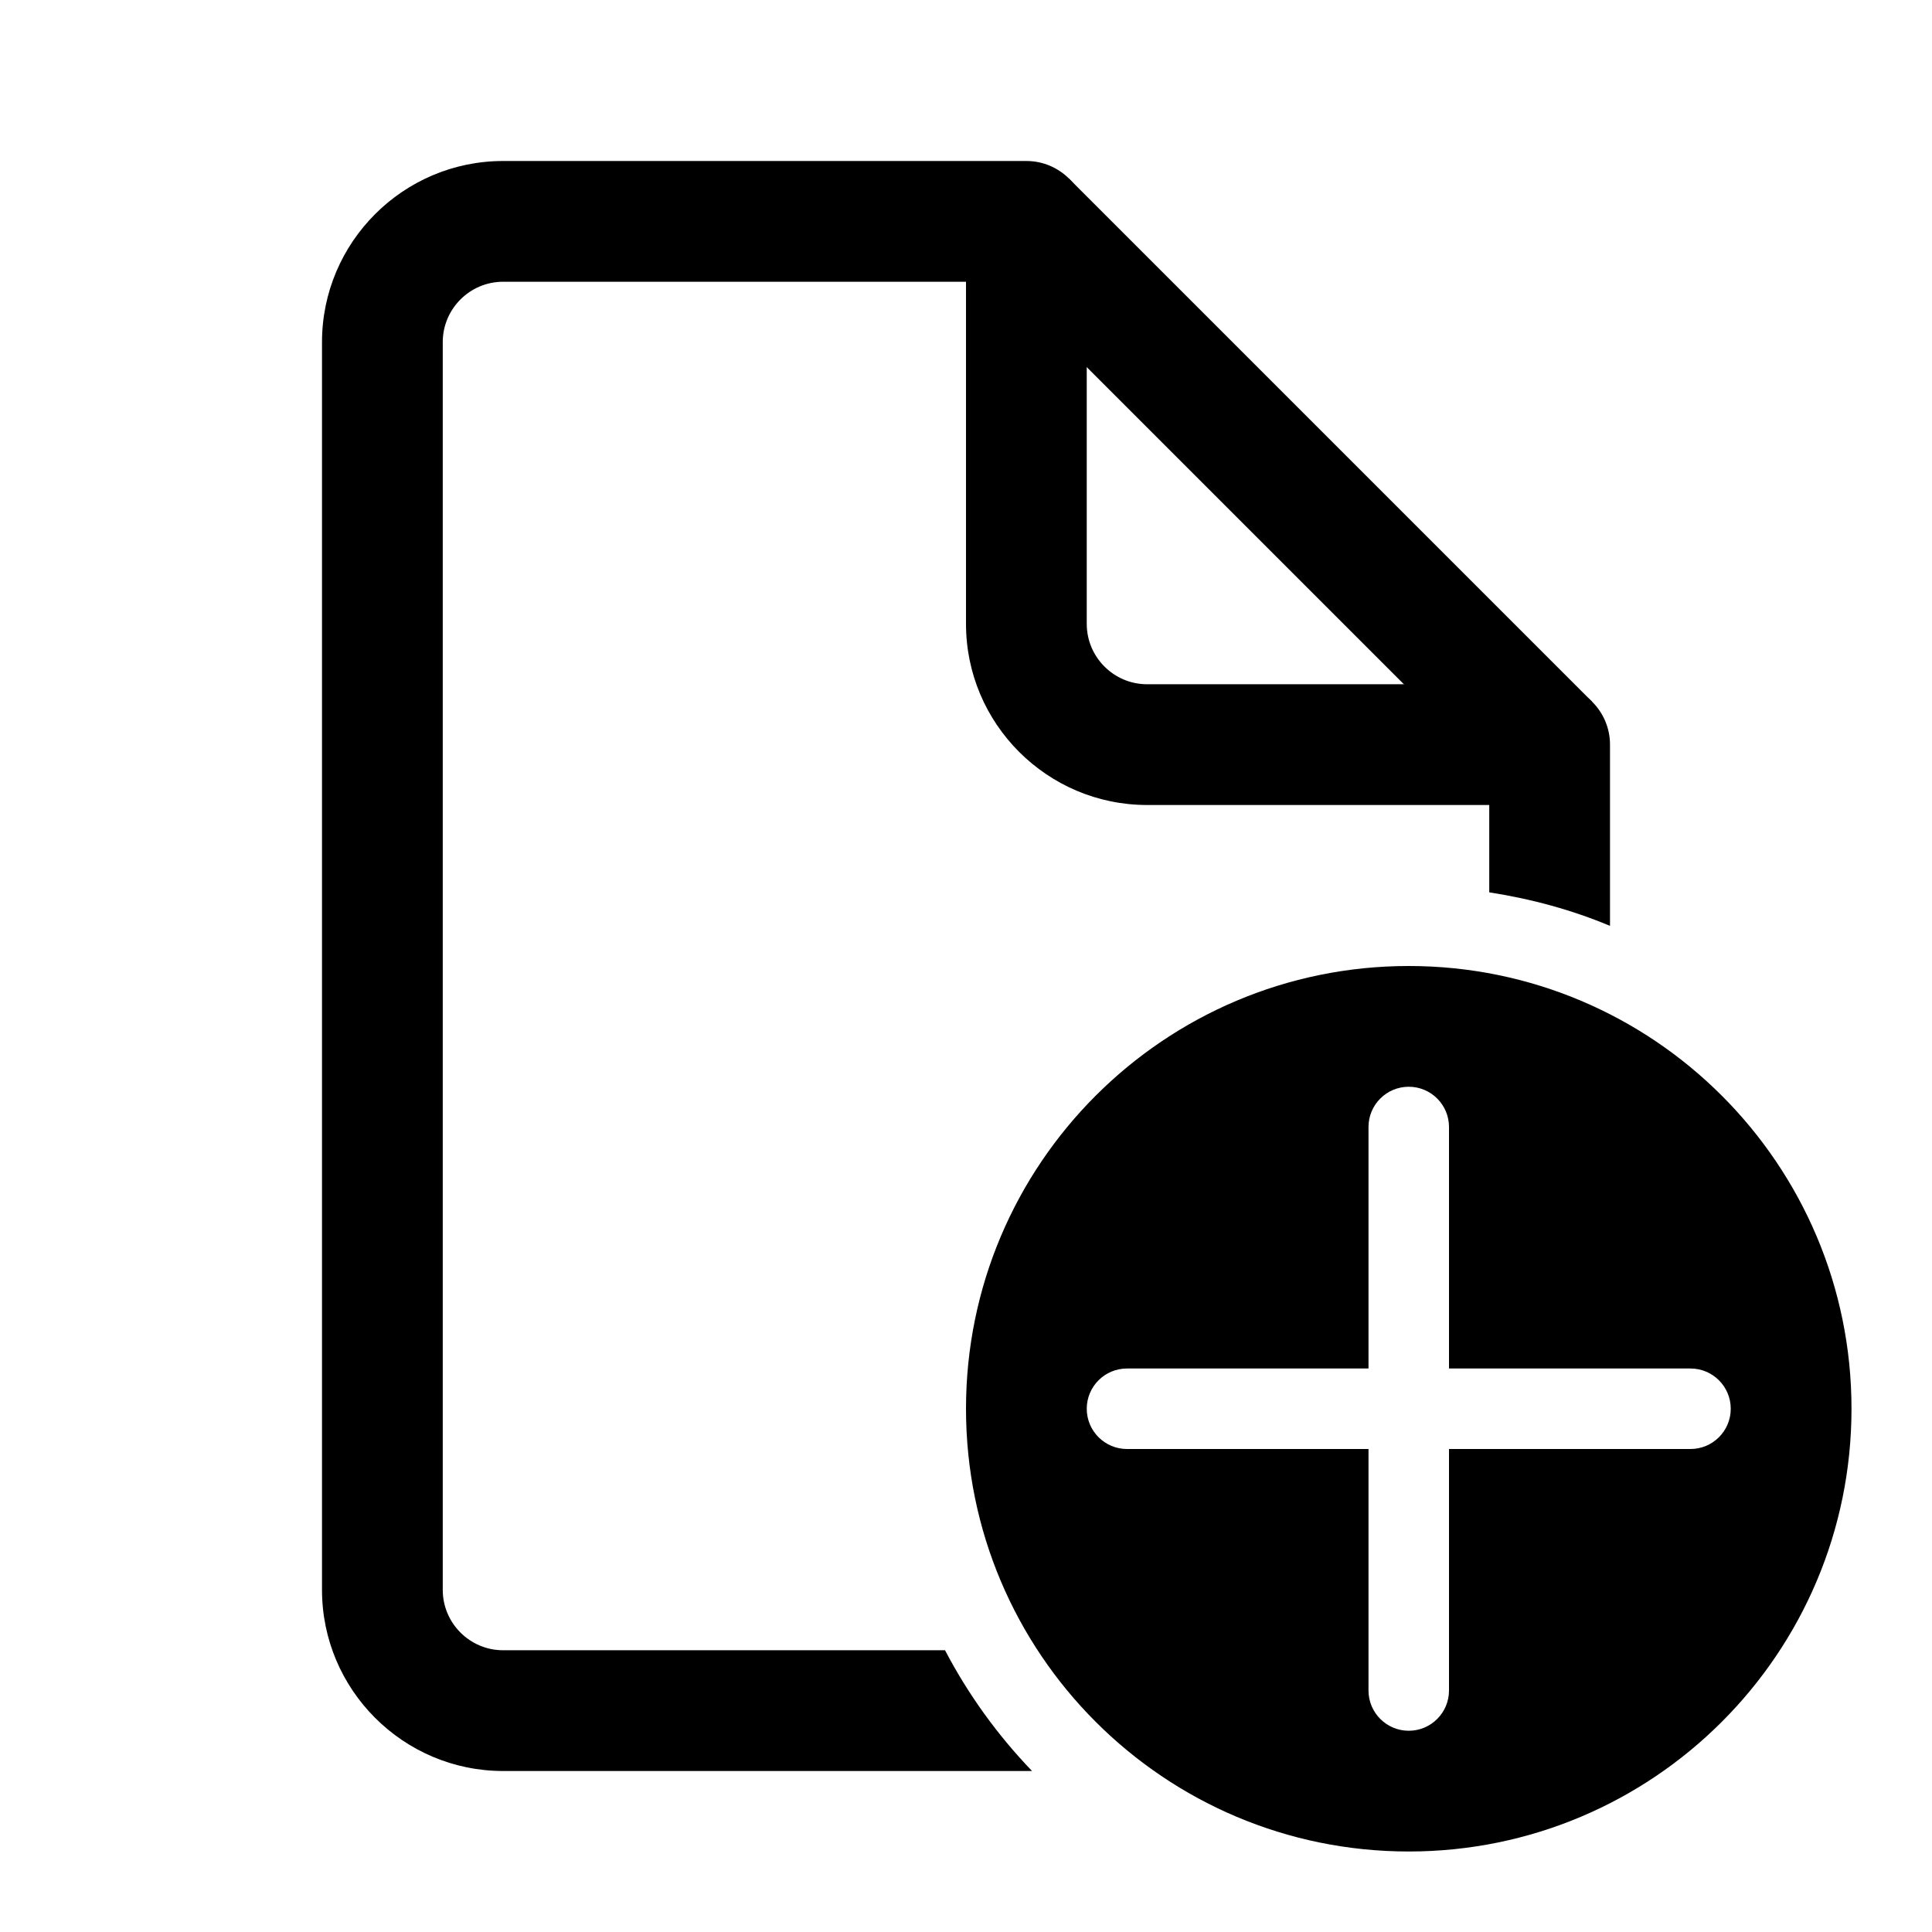
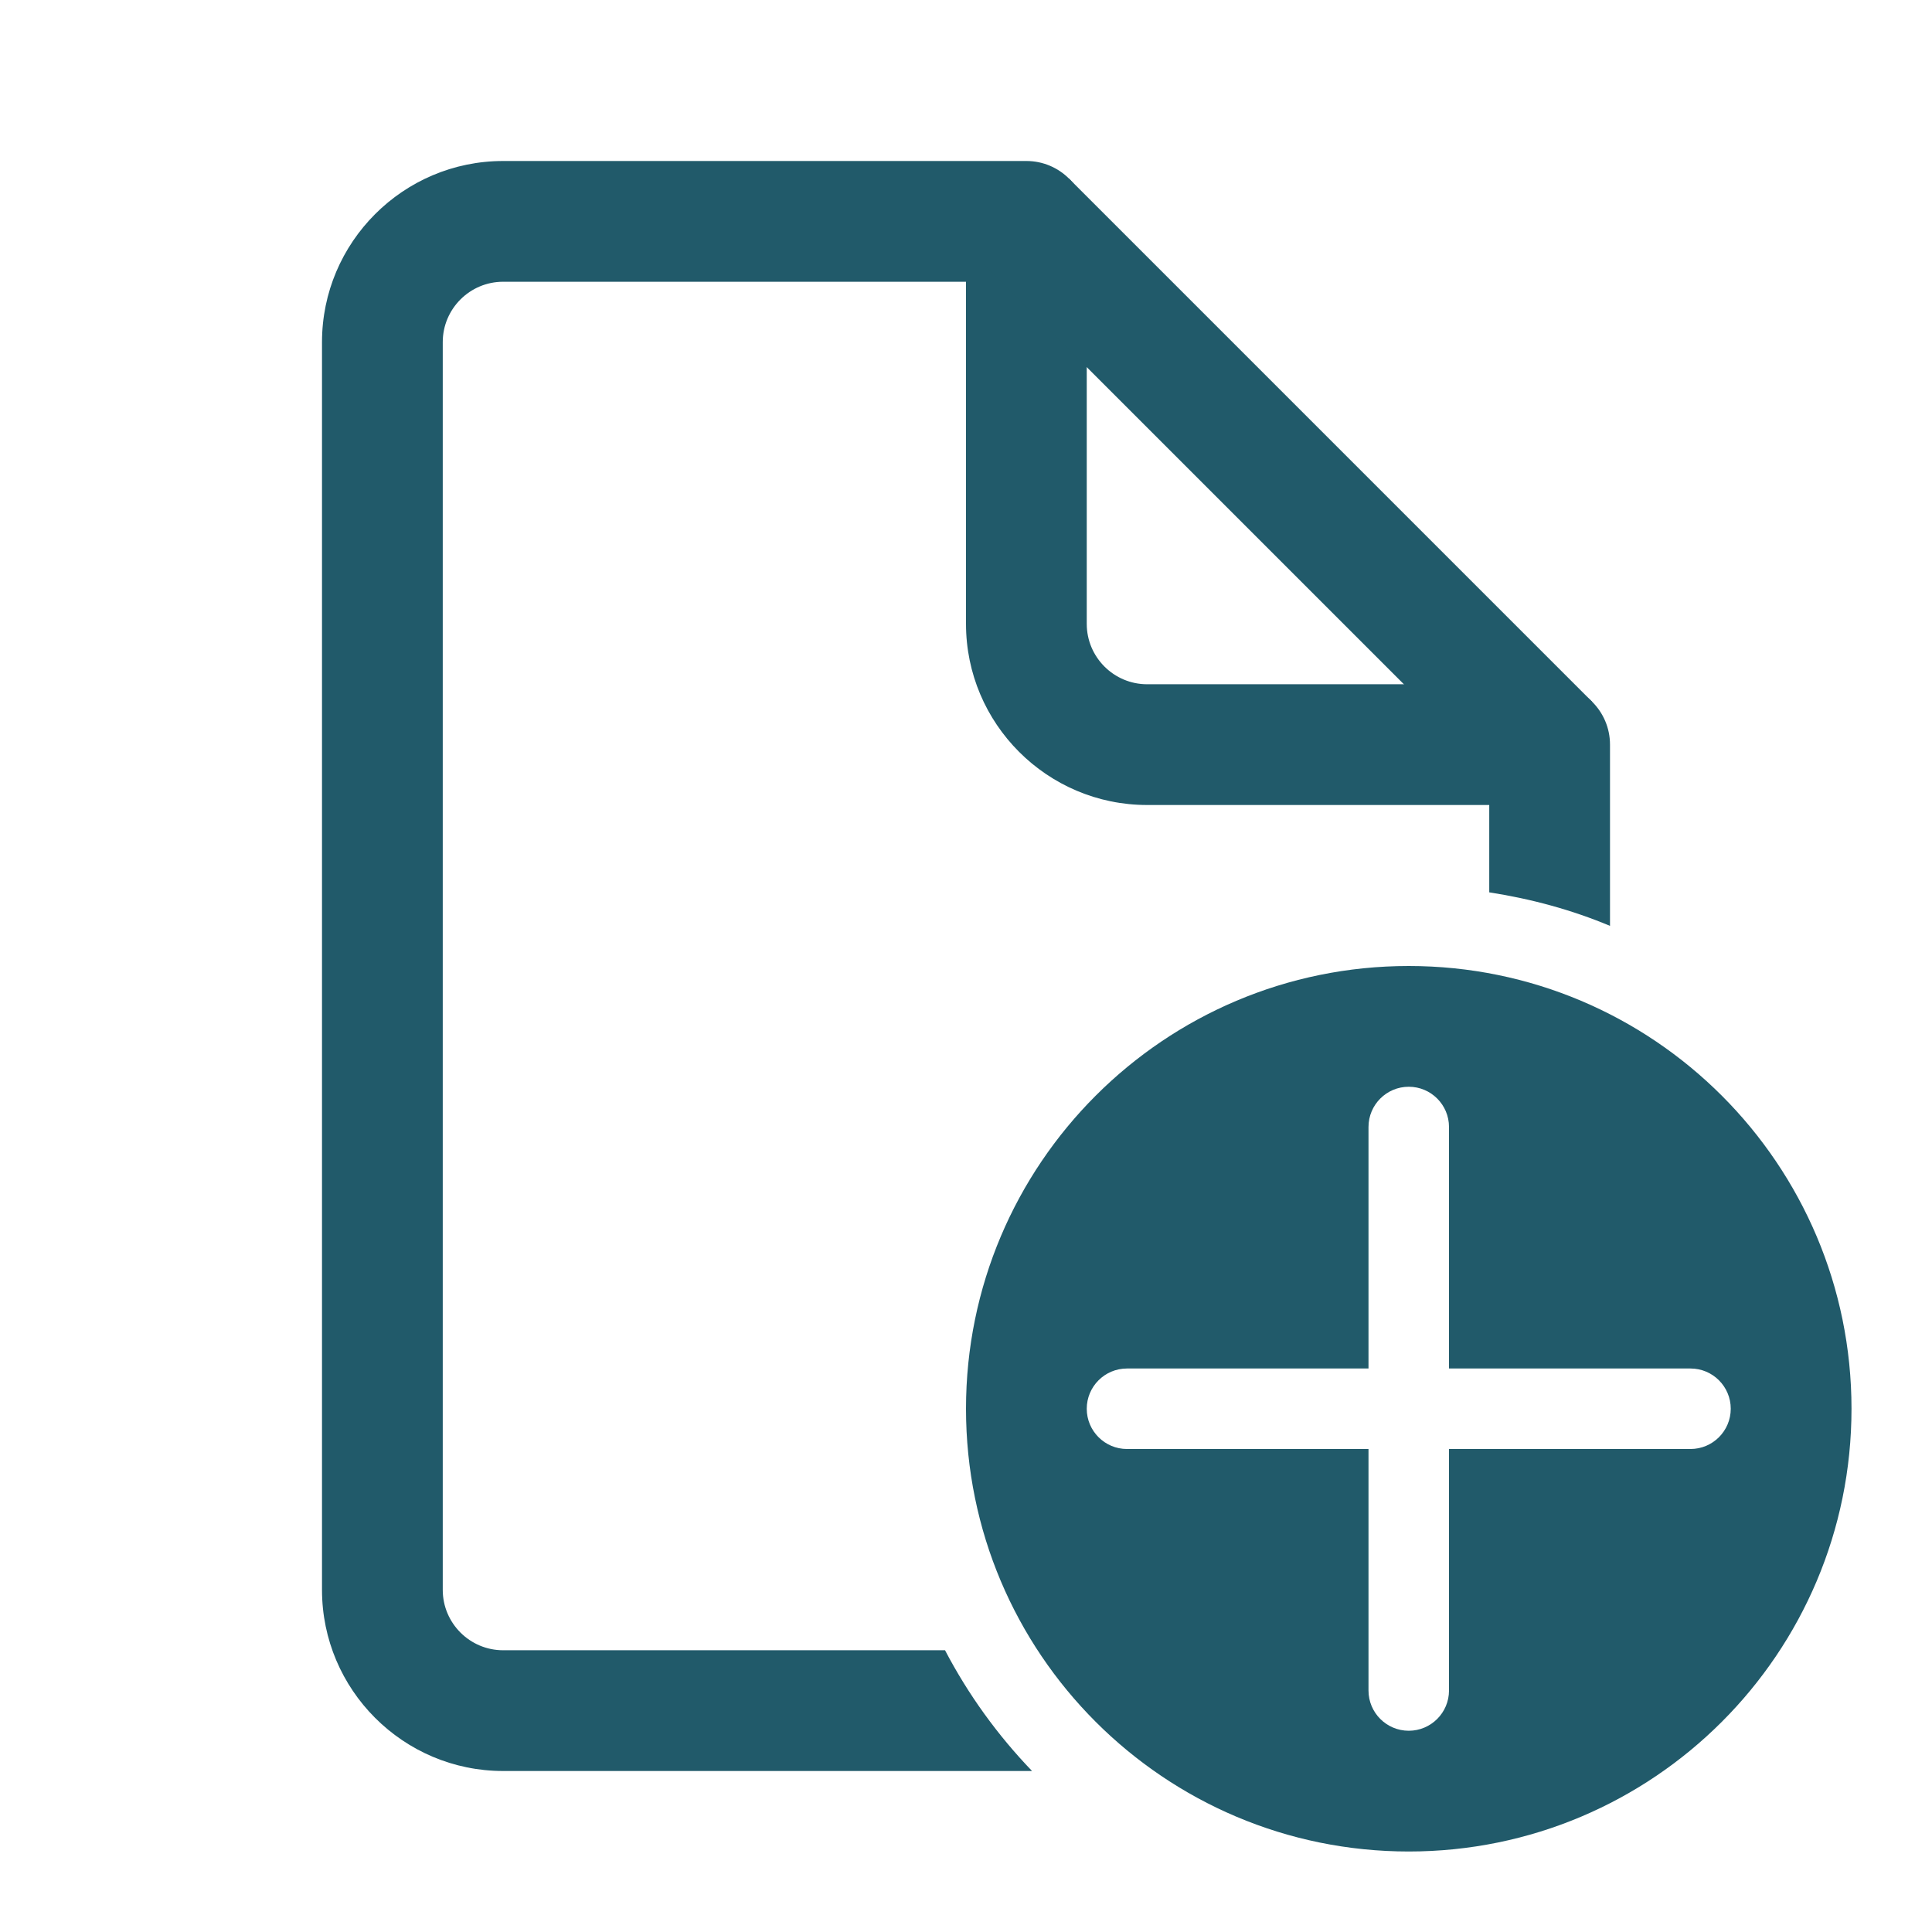
- <svg xmlns="http://www.w3.org/2000/svg" version="1.1" id="Layer_1_1_" x="0px" y="0px" width="128" height="128" viewBox="0 0 48 48" style="enable-background:new 0 0 48 48;" xml:space="preserve">
+ <svg xmlns="http://www.w3.org/2000/svg" version="1.1" id="Layer_1_1_" x="0px" y="0px" width="128" height="128" viewBox="0 0 48 48" style="enable-background:new 0 0 48 48; fill:#215a6a;" xml:space="preserve">
  <path d="M35,24c-6.075,0-11,4.925-11,11c0,6.075,4.925,11,11,11s11-4.925,11-11C46,28.925,41.075,24,35,24z M42,36h-6v6  c0,0.552-0.448,1-1,1s-1-0.448-1-1v-6h-6c-0.552,0-1-0.448-1-1s0.448-1,1-1h6v-6c0-0.552,0.448-1,1-1s1,0.448,1,1v6h6  c0.552,0,1,0.448,1,1S42.552,36,42,36z" />
  <path d="M23.479,41H12.5c-0.827,0-1.5-0.673-1.5-1.5v-31C11,7.673,11.673,7,12.5,7H24v8.5c0,2.481,2.019,4.5,4.5,4.5H37v2.17  c1.045,0.162,2.053,0.436,3,0.833V18.5c0-0.829-0.671-1.5-1.5-1.5h-10c-0.827,0-1.5-0.673-1.5-1.5v-10C27,4.671,26.329,4,25.5,4h-13  C10.019,4,8,6.019,8,8.5v31c0,2.481,2.019,4.5,4.5,4.5h13.141C24.786,43.111,24.056,42.103,23.479,41z" />
-   <line style="fill:none;stroke:#000000;stroke-width:3;stroke-linejoin:round;stroke-miterlimit:10;" x1="38.5" y1="18.5" x2="25.5" y2="5.5" />
+   <line style="fill:none;stroke:#215a6a;stroke-width:3;stroke-linejoin:round;stroke-miterlimit:10;" x1="38.5" y1="18.5" x2="25.5" y2="5.5" />
</svg>
